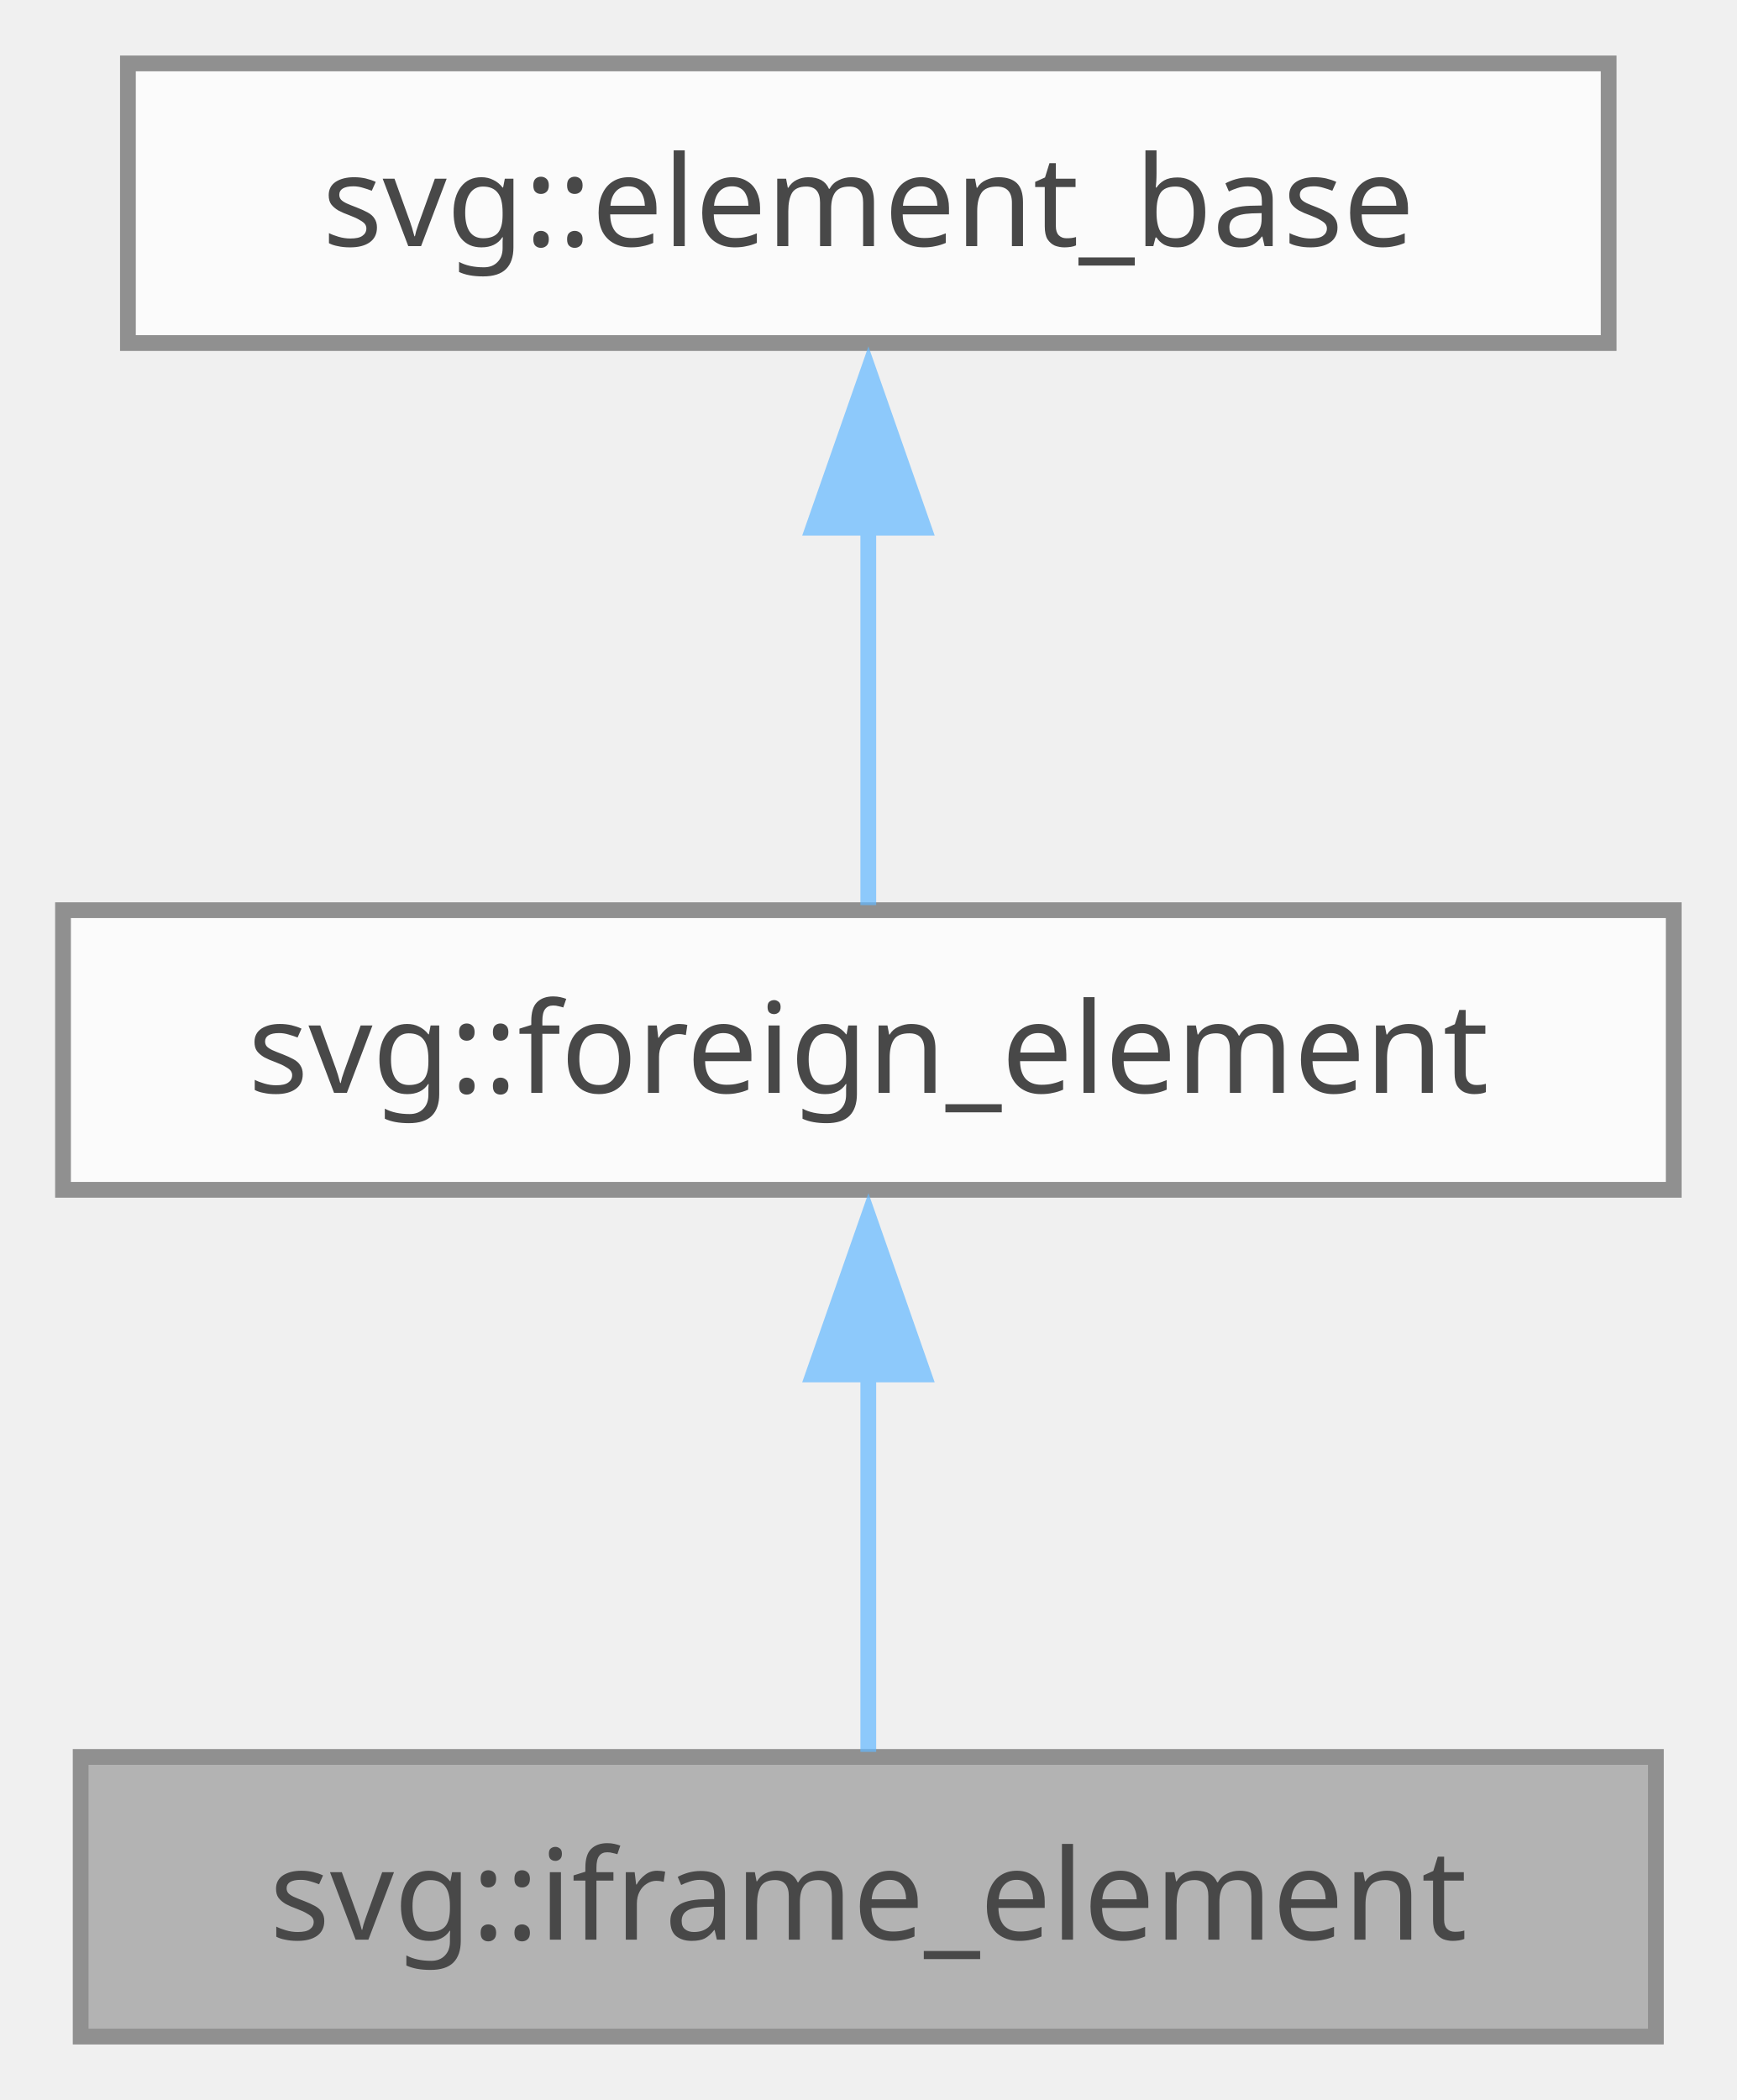
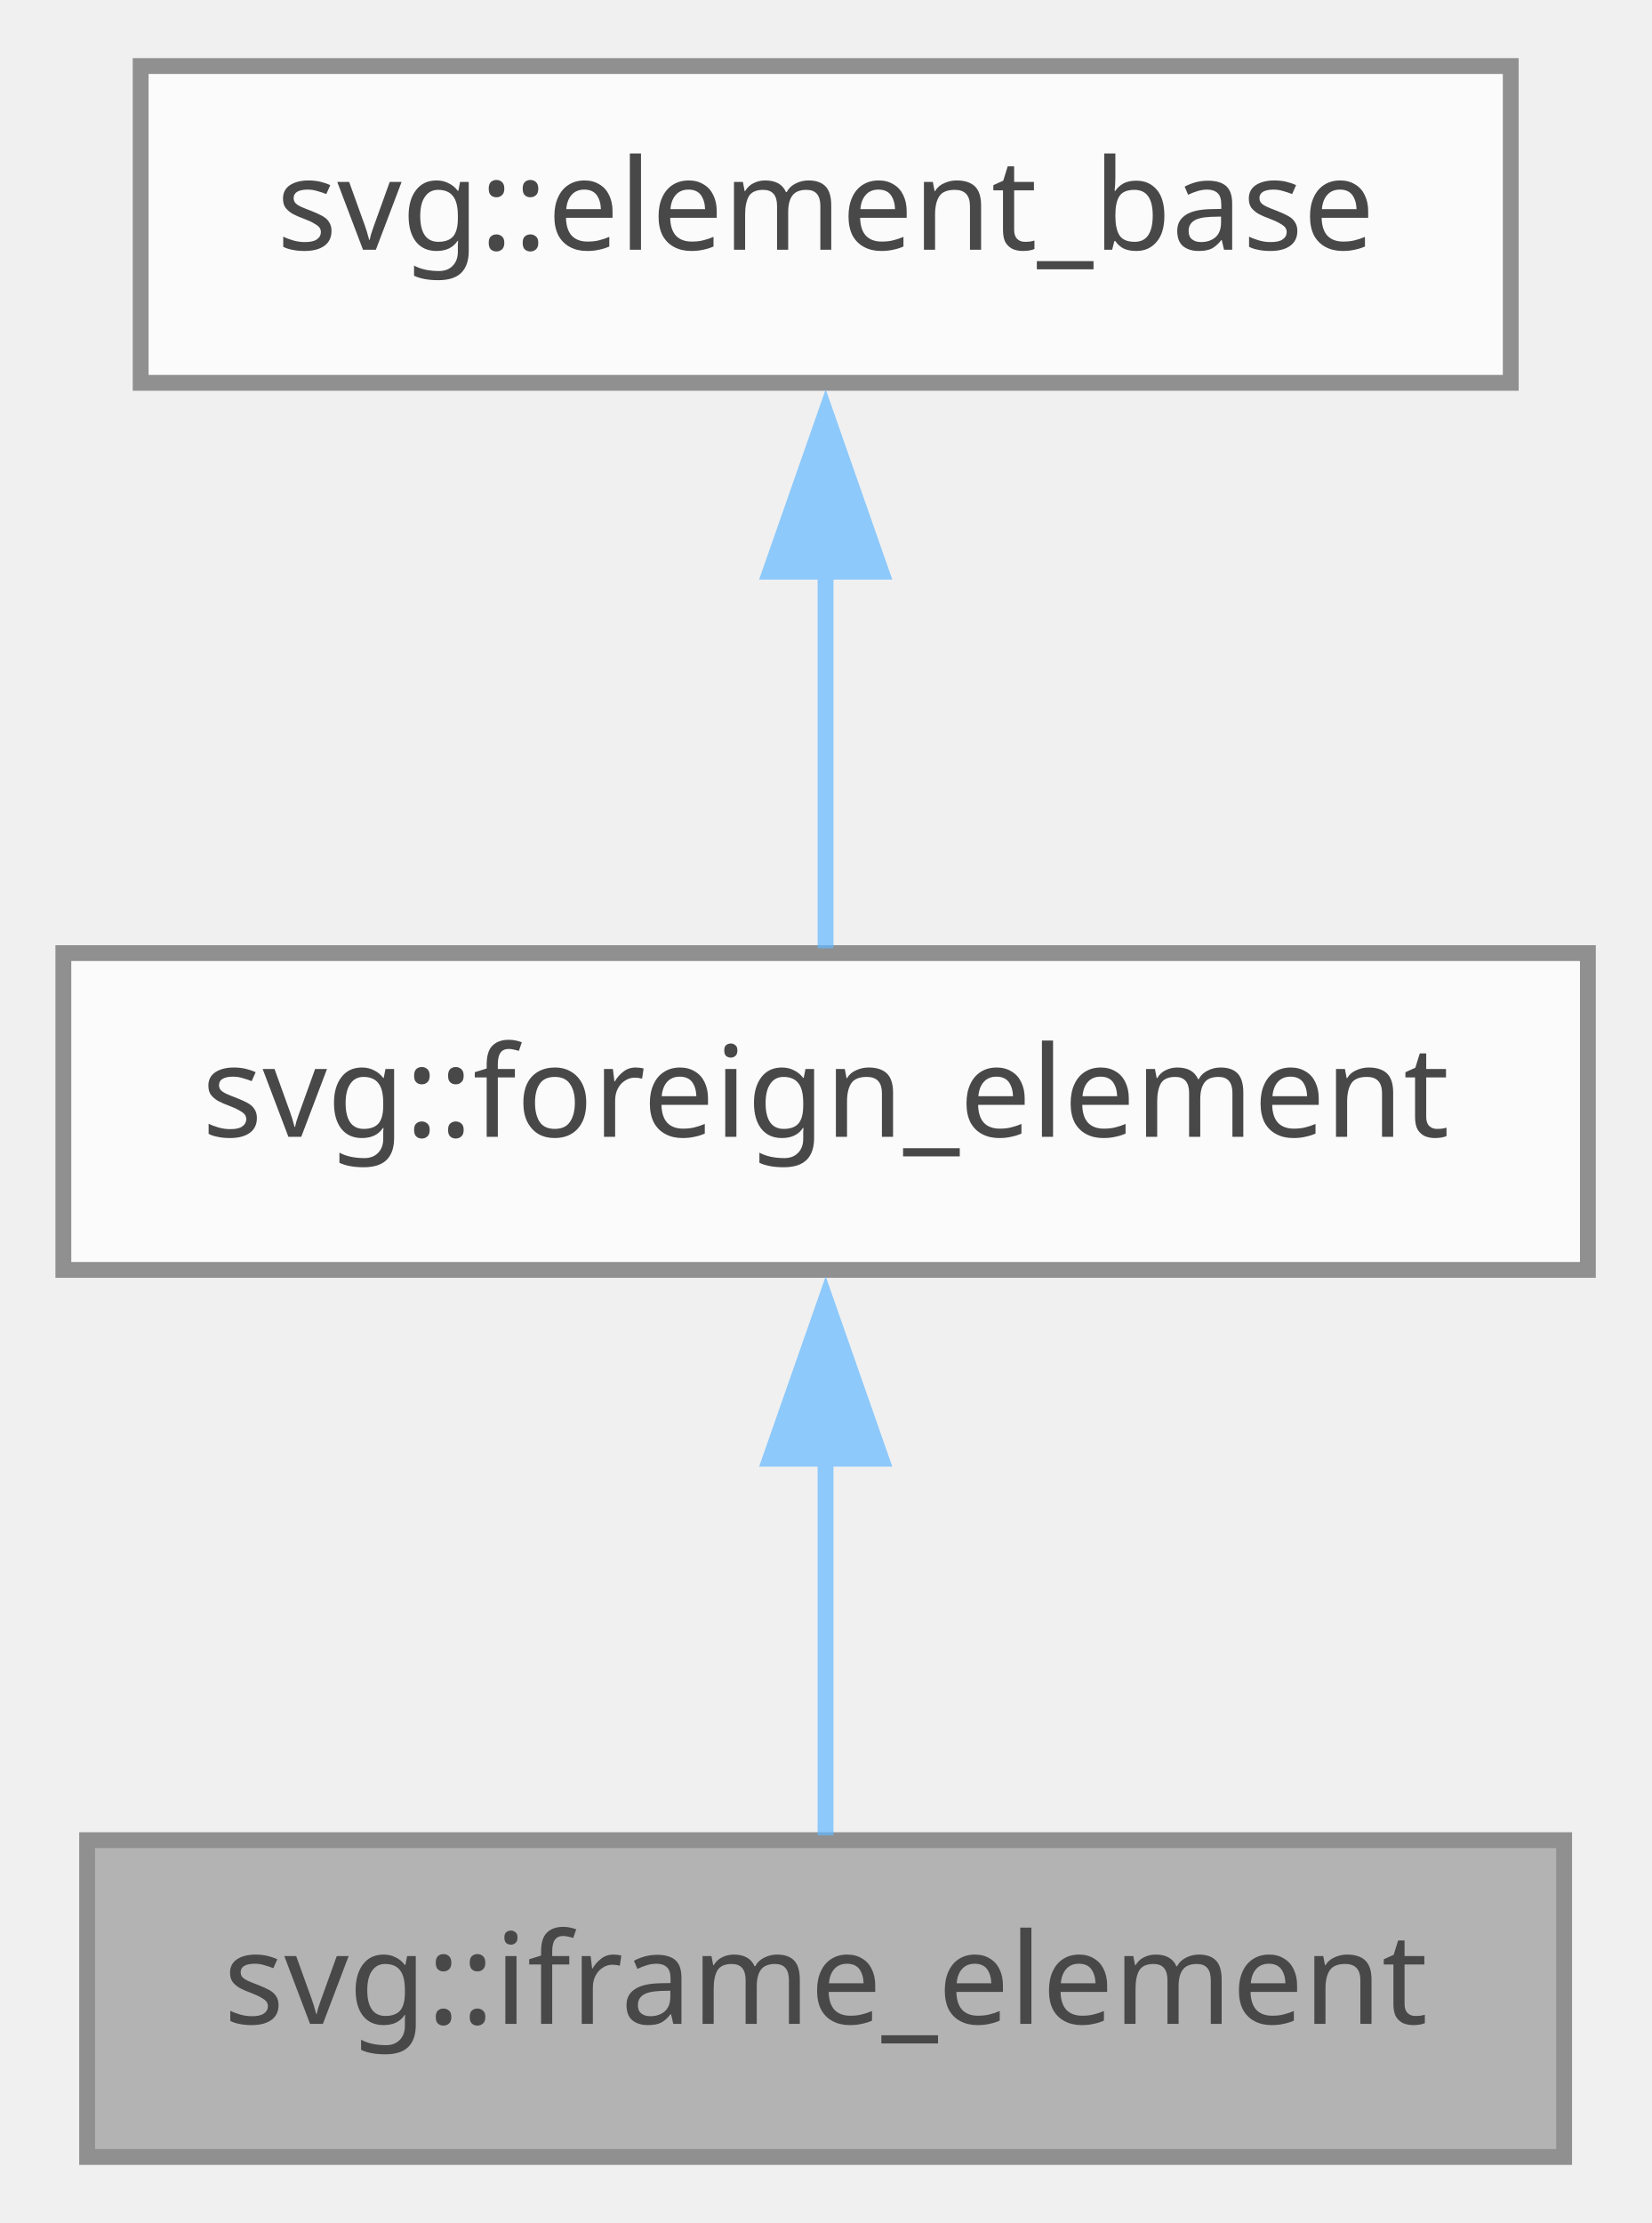
- <svg xmlns="http://www.w3.org/2000/svg" xmlns:xlink="http://www.w3.org/1999/xlink" width="110pt" height="133pt" viewBox="0.00 0.00 110.25 133.25">
+ <svg xmlns="http://www.w3.org/2000/svg" xmlns:xlink="http://www.w3.org/1999/xlink" width="104pt" height="140pt" viewBox="0.00 0.00 104.25 140.00">
  <svg id="main" version="1.1" xml:space="preserve">
    <style type="text/css">
.node, .edge {opacity: 0.7;}
.node.selected, .edge.selected {opacity: 1;}
.edge:hover path { stroke: red; }
.edge:hover polygon { stroke: red; fill: red; }
</style>
    <svg id="graph" class="graph">
-       <g id="graph0" class="graph" transform="scale(1 1) rotate(0) translate(4 129.25)">
+       <g id="graph0" class="graph" transform="scale(1 1) rotate(0) translate(4 136)">
        <g id="Node000001" class="node">
          <g id="a_Node000001">
            <a xlink:title="iframe HTML object embedded in SVG container. NB: HTML elements video/audio/iframe/canvas can be used...">
-               <polygon fill="#999999" stroke="#666666" points="101.12,-17.75 1.12,-17.75 1.12,0 101.12,0 101.12,-17.75" />
-               <text text-anchor="middle" x="51.12" y="-6.15" font-family="SourceSans" font-size="8.00">svg::iframe_element</text>
+               <polygon fill="#999999" stroke="#666666" points="94.75,-20 1.5,-20 1.5,0 94.75,0 94.75,-20" />
+               <text text-anchor="middle" x="48.12" y="-8.4" font-family="SourceSans" font-size="8.00">svg::iframe_element</text>
            </a>
          </g>
        </g>
        <g id="Node000002" class="node">
          <g id="a_Node000002">
            <a xlink:href="group__elements.html#structsvg_1_1foreign__element" target="_top" xlink:title=" ">
-               <polygon fill="white" stroke="#666666" points="102.25,-71.5 0,-71.5 0,-53.75 102.25,-53.75 102.25,-71.5" />
-               <text text-anchor="middle" x="51.12" y="-59.9" font-family="SourceSans" font-size="8.00">svg::foreign_element</text>
+               <polygon fill="white" stroke="#666666" points="96.25,-76 0,-76 0,-56 96.25,-56 96.25,-76" />
+               <text text-anchor="middle" x="48.12" y="-64.4" font-family="SourceSans" font-size="8.00">svg::foreign_element</text>
            </a>
          </g>
        </g>
        <g id="edge1_Node000001_Node000002" class="edge">
          <g id="a_edge1_Node000001_Node000002">
            <a xlink:title=" ">
-               <path fill="none" stroke="#63b8ff" d="M51.12,-42.11C51.12,-33.79 51.12,-24.53 51.12,-18.07" />
-               <polygon fill="#63b8ff" stroke="#63b8ff" points="47.63,-42.03 51.13,-52.03 54.63,-42.03 47.63,-42.03" />
+               <path fill="none" stroke="#63b8ff" d="M48.12,-44.13C48.12,-35.9 48.12,-26.85 48.12,-20.3" />
+               <polygon fill="#63b8ff" stroke="#63b8ff" points="44.63,-44.08 48.13,-54.08 51.63,-44.08 44.63,-44.08" />
            </a>
          </g>
        </g>
        <g id="Node000003" class="node">
          <g id="a_Node000003">
            <a xlink:href="group__elements.html#structsvg_1_1element__base" target="_top" xlink:title="Abstract base class for all SVG Elements.">
-               <polygon fill="white" stroke="#666666" points="98.12,-125.25 4.12,-125.25 4.12,-107.5 98.12,-107.5 98.12,-125.25" />
-               <text text-anchor="middle" x="51.12" y="-113.65" font-family="SourceSans" font-size="8.00">svg::element_base</text>
+               <polygon fill="white" stroke="#666666" points="91.38,-132 4.88,-132 4.88,-112 91.38,-112 91.38,-132" />
+               <text text-anchor="middle" x="48.12" y="-120.4" font-family="SourceSans" font-size="8.00">svg::element_base</text>
            </a>
          </g>
        </g>
        <g id="edge2_Node000002_Node000003" class="edge">
          <g id="a_edge2_Node000002_Node000003">
            <a xlink:title=" ">
-               <path fill="none" stroke="#63b8ff" d="M51.12,-95.86C51.12,-87.54 51.12,-78.28 51.12,-71.82" />
-               <polygon fill="#63b8ff" stroke="#63b8ff" points="47.63,-95.78 51.13,-105.78 54.63,-95.78 47.63,-95.78" />
+               <path fill="none" stroke="#63b8ff" d="M48.12,-100.13C48.12,-91.9 48.12,-82.85 48.12,-76.3" />
+               <polygon fill="#63b8ff" stroke="#63b8ff" points="44.63,-100.08 48.13,-110.08 51.63,-100.08 44.63,-100.08" />
            </a>
          </g>
        </g>
      </g>
    </svg>
  </svg>
  <style type="text/css">

[data-mouse-over-selected='false'] { opacity: 0.7; }
[data-mouse-over-selected='true']  { opacity: 1.0; }

</style>
</svg>
